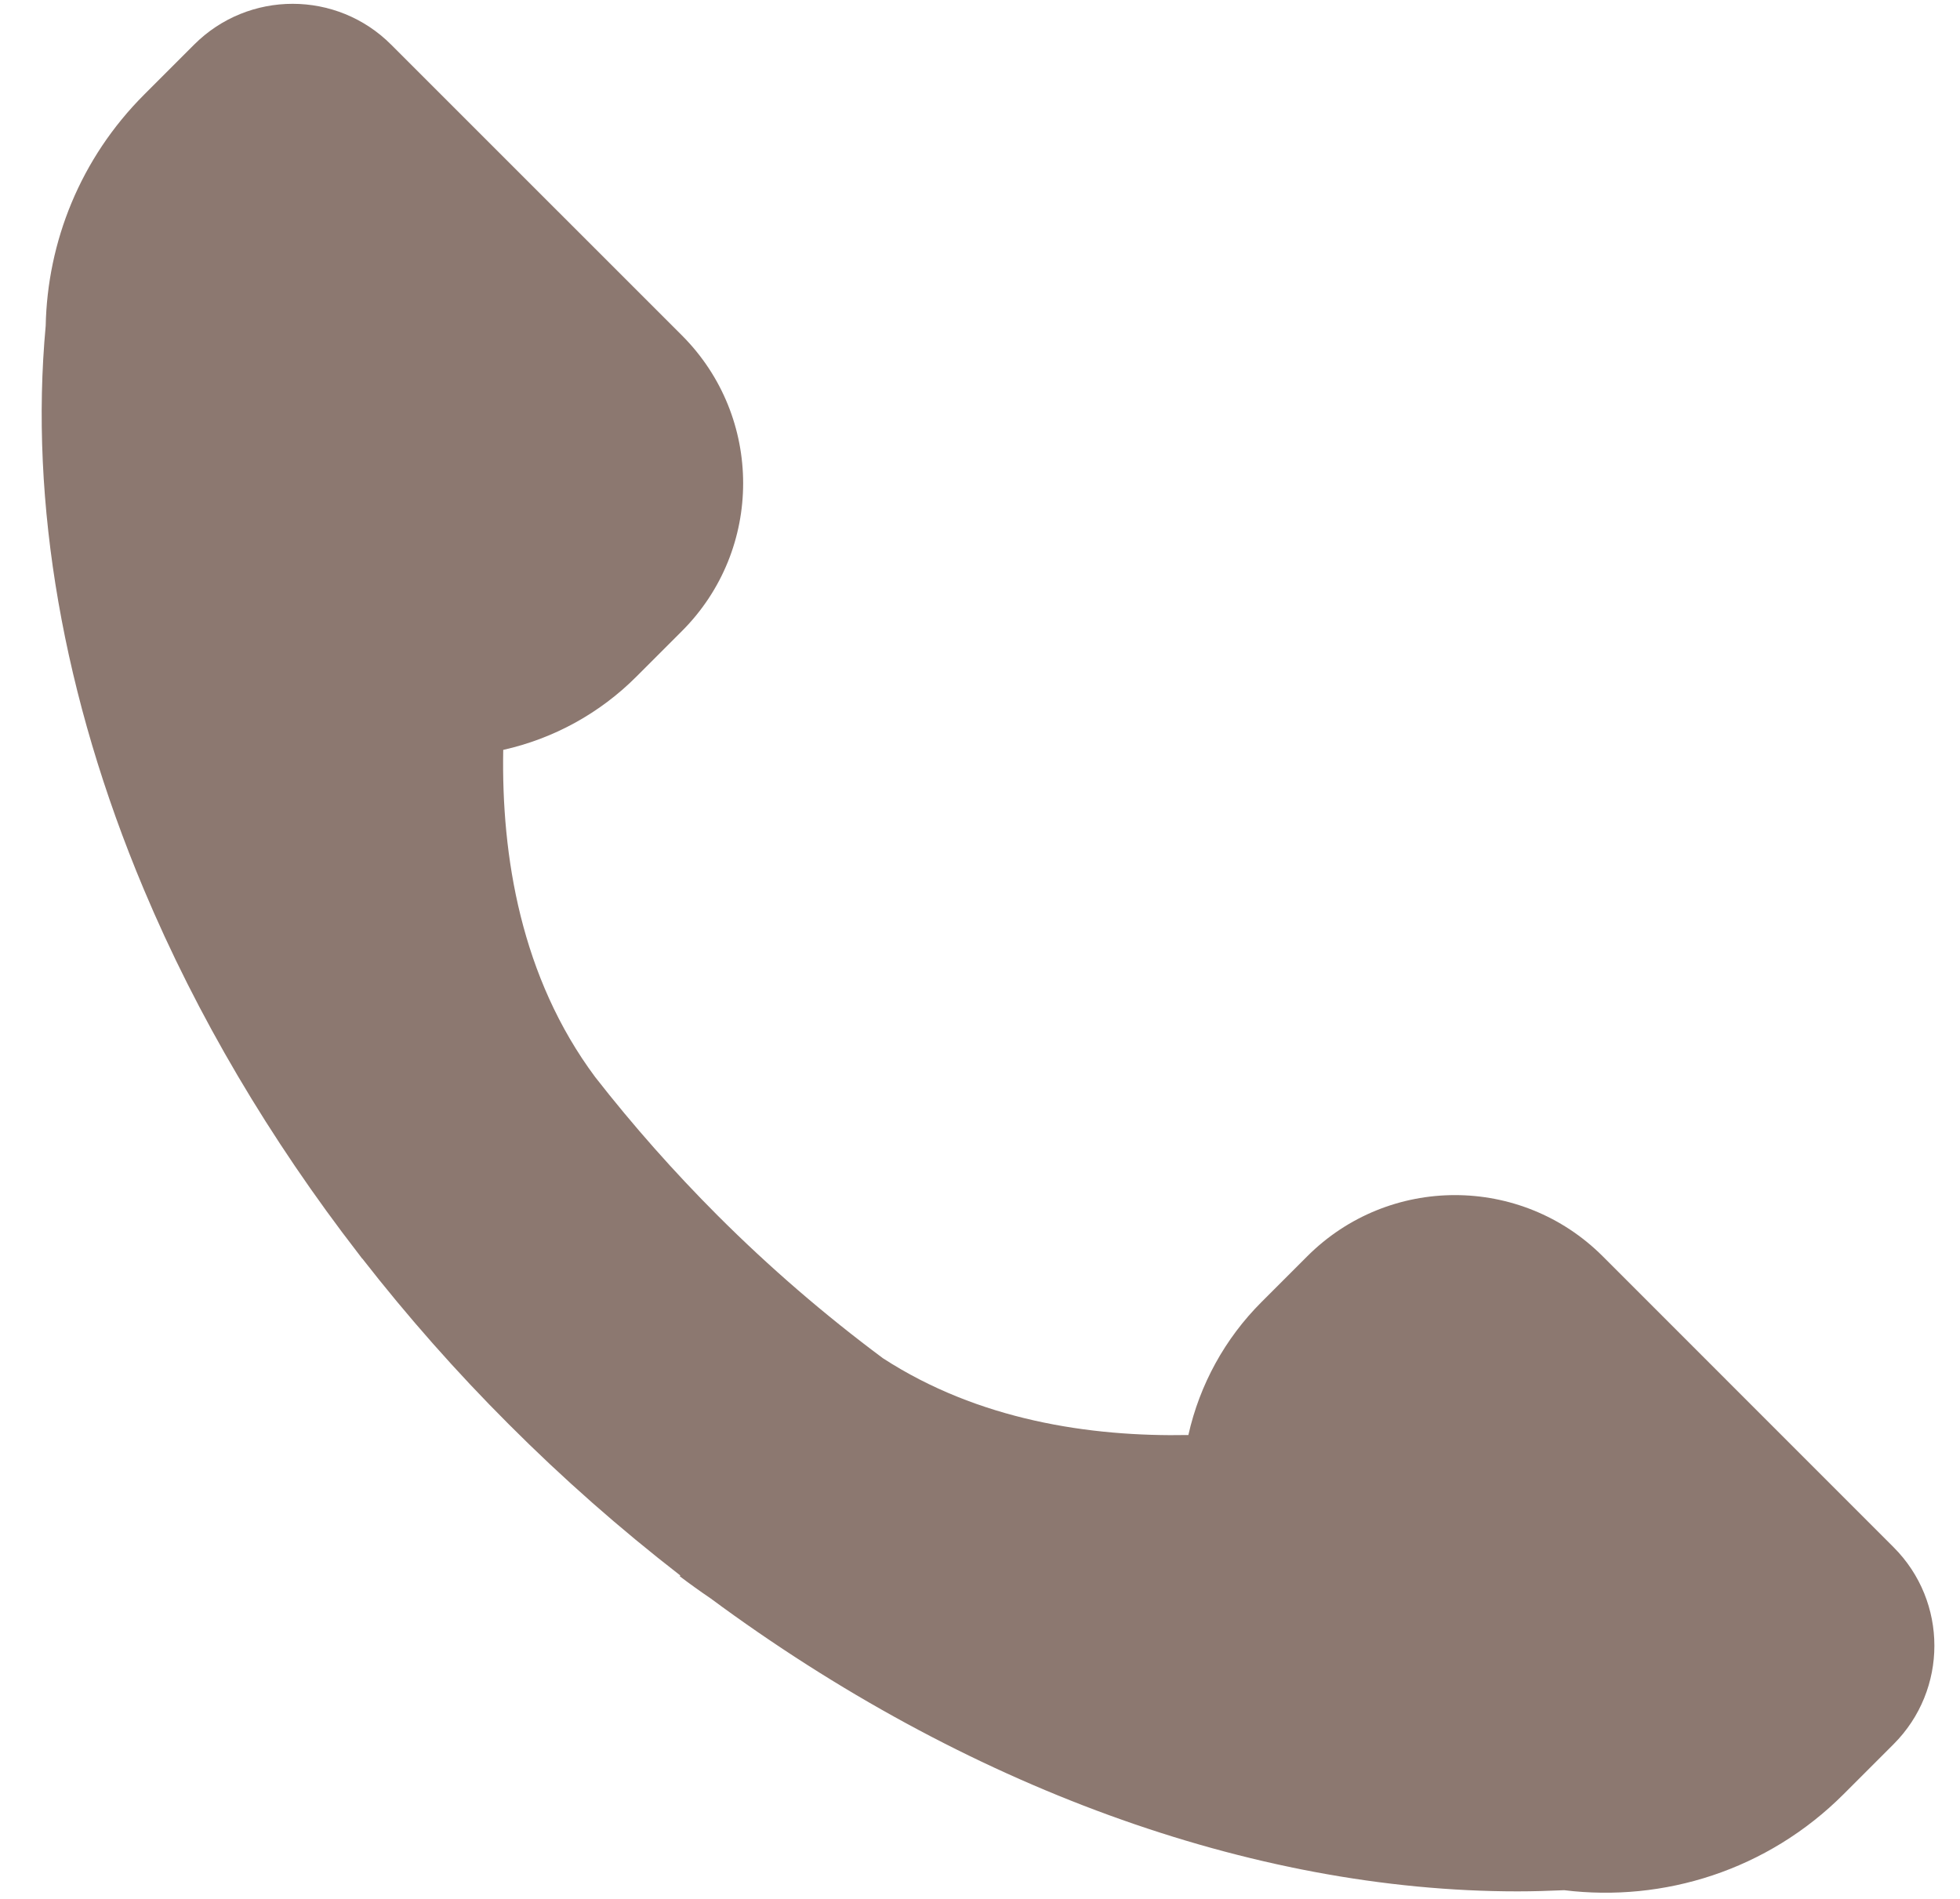
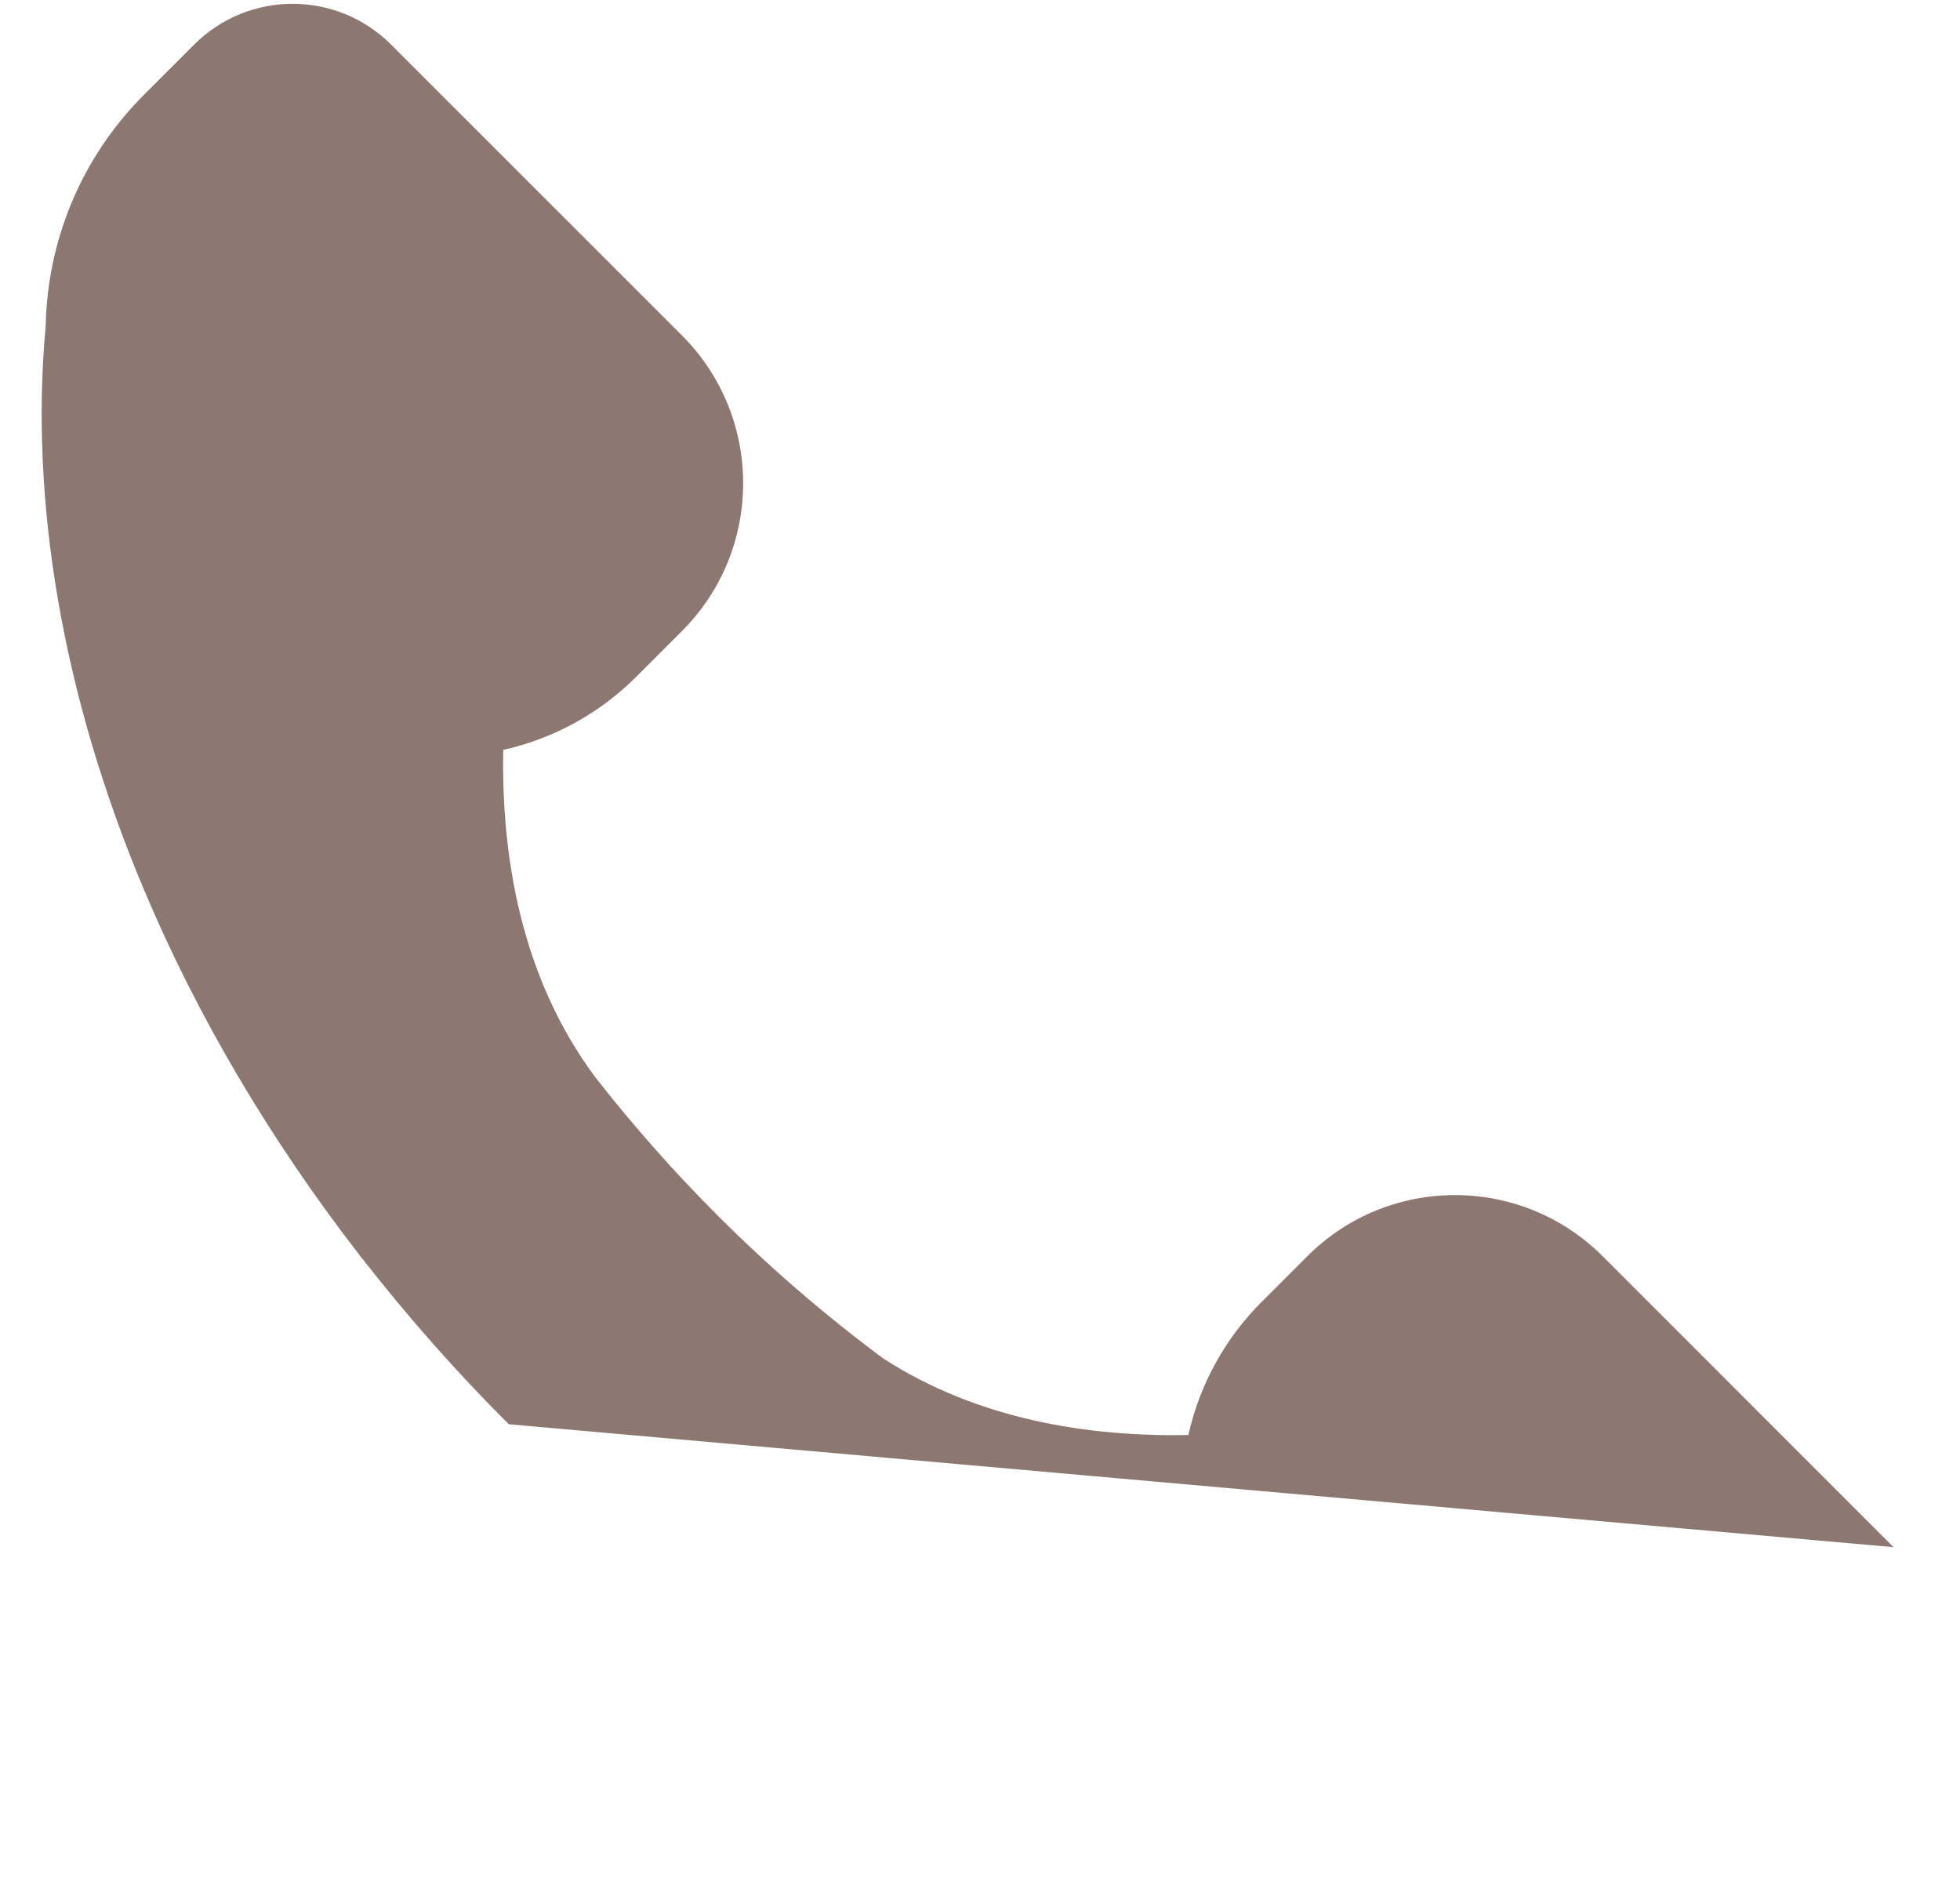
<svg xmlns="http://www.w3.org/2000/svg" width="32" height="31" viewBox="0 0 32 31" fill="none">
-   <path d="M30.915 25.258L26.168 20.51C24.835 19.177 22.674 19.177 21.342 20.51L20.599 21.253C20.001 21.849 19.586 22.604 19.402 23.427C17.793 23.458 15.973 23.184 14.416 22.174C13.46 21.463 12.557 20.684 11.715 19.842C11.004 19.13 10.336 18.376 9.717 17.583C8.504 15.953 8.184 13.976 8.216 12.242C9.04 12.058 9.795 11.643 10.391 11.045L11.134 10.302C12.466 8.97 12.466 6.809 11.134 5.476L6.386 0.729C5.498 -0.16 4.057 -0.16 3.169 0.729L2.354 1.544C1.309 2.589 0.774 3.95 0.746 5.319C0.479 8.208 1.032 11.389 2.347 14.516C3.215 16.582 4.406 18.598 5.857 20.473C5.876 20.497 5.893 20.522 5.912 20.546L5.914 20.545C6.655 21.495 7.453 22.399 8.306 23.251C9.186 24.133 10.122 24.957 11.107 25.72L11.098 25.733C11.262 25.857 11.429 25.977 11.6 26.093C15.741 29.156 20.422 30.877 24.778 30.877C25.032 30.877 25.286 30.869 25.538 30.858C27.16 31.057 28.855 30.535 30.1 29.29L30.915 28.475C31.804 27.586 31.804 26.146 30.915 25.258Z" fill="#8C7870" />
+   <path d="M30.915 25.258L26.168 20.51C24.835 19.177 22.674 19.177 21.342 20.51L20.599 21.253C20.001 21.849 19.586 22.604 19.402 23.427C17.793 23.458 15.973 23.184 14.416 22.174C13.46 21.463 12.557 20.684 11.715 19.842C11.004 19.13 10.336 18.376 9.717 17.583C8.504 15.953 8.184 13.976 8.216 12.242C9.04 12.058 9.795 11.643 10.391 11.045L11.134 10.302C12.466 8.97 12.466 6.809 11.134 5.476L6.386 0.729C5.498 -0.16 4.057 -0.16 3.169 0.729L2.354 1.544C1.309 2.589 0.774 3.95 0.746 5.319C0.479 8.208 1.032 11.389 2.347 14.516C3.215 16.582 4.406 18.598 5.857 20.473C5.876 20.497 5.893 20.522 5.912 20.546L5.914 20.545C6.655 21.495 7.453 22.399 8.306 23.251C9.186 24.133px 10.122 24.957 11.107 25.72L11.098 25.733C11.262 25.857 11.429 25.977 11.6 26.093C15.741 29.156 20.422 30.877 24.778 30.877C25.032 30.877 25.286 30.869 25.538 30.858C27.16 31.057 28.855 30.535 30.1 29.29L30.915 28.475C31.804 27.586 31.804 26.146 30.915 25.258Z" fill="#8C7870" />
</svg>
